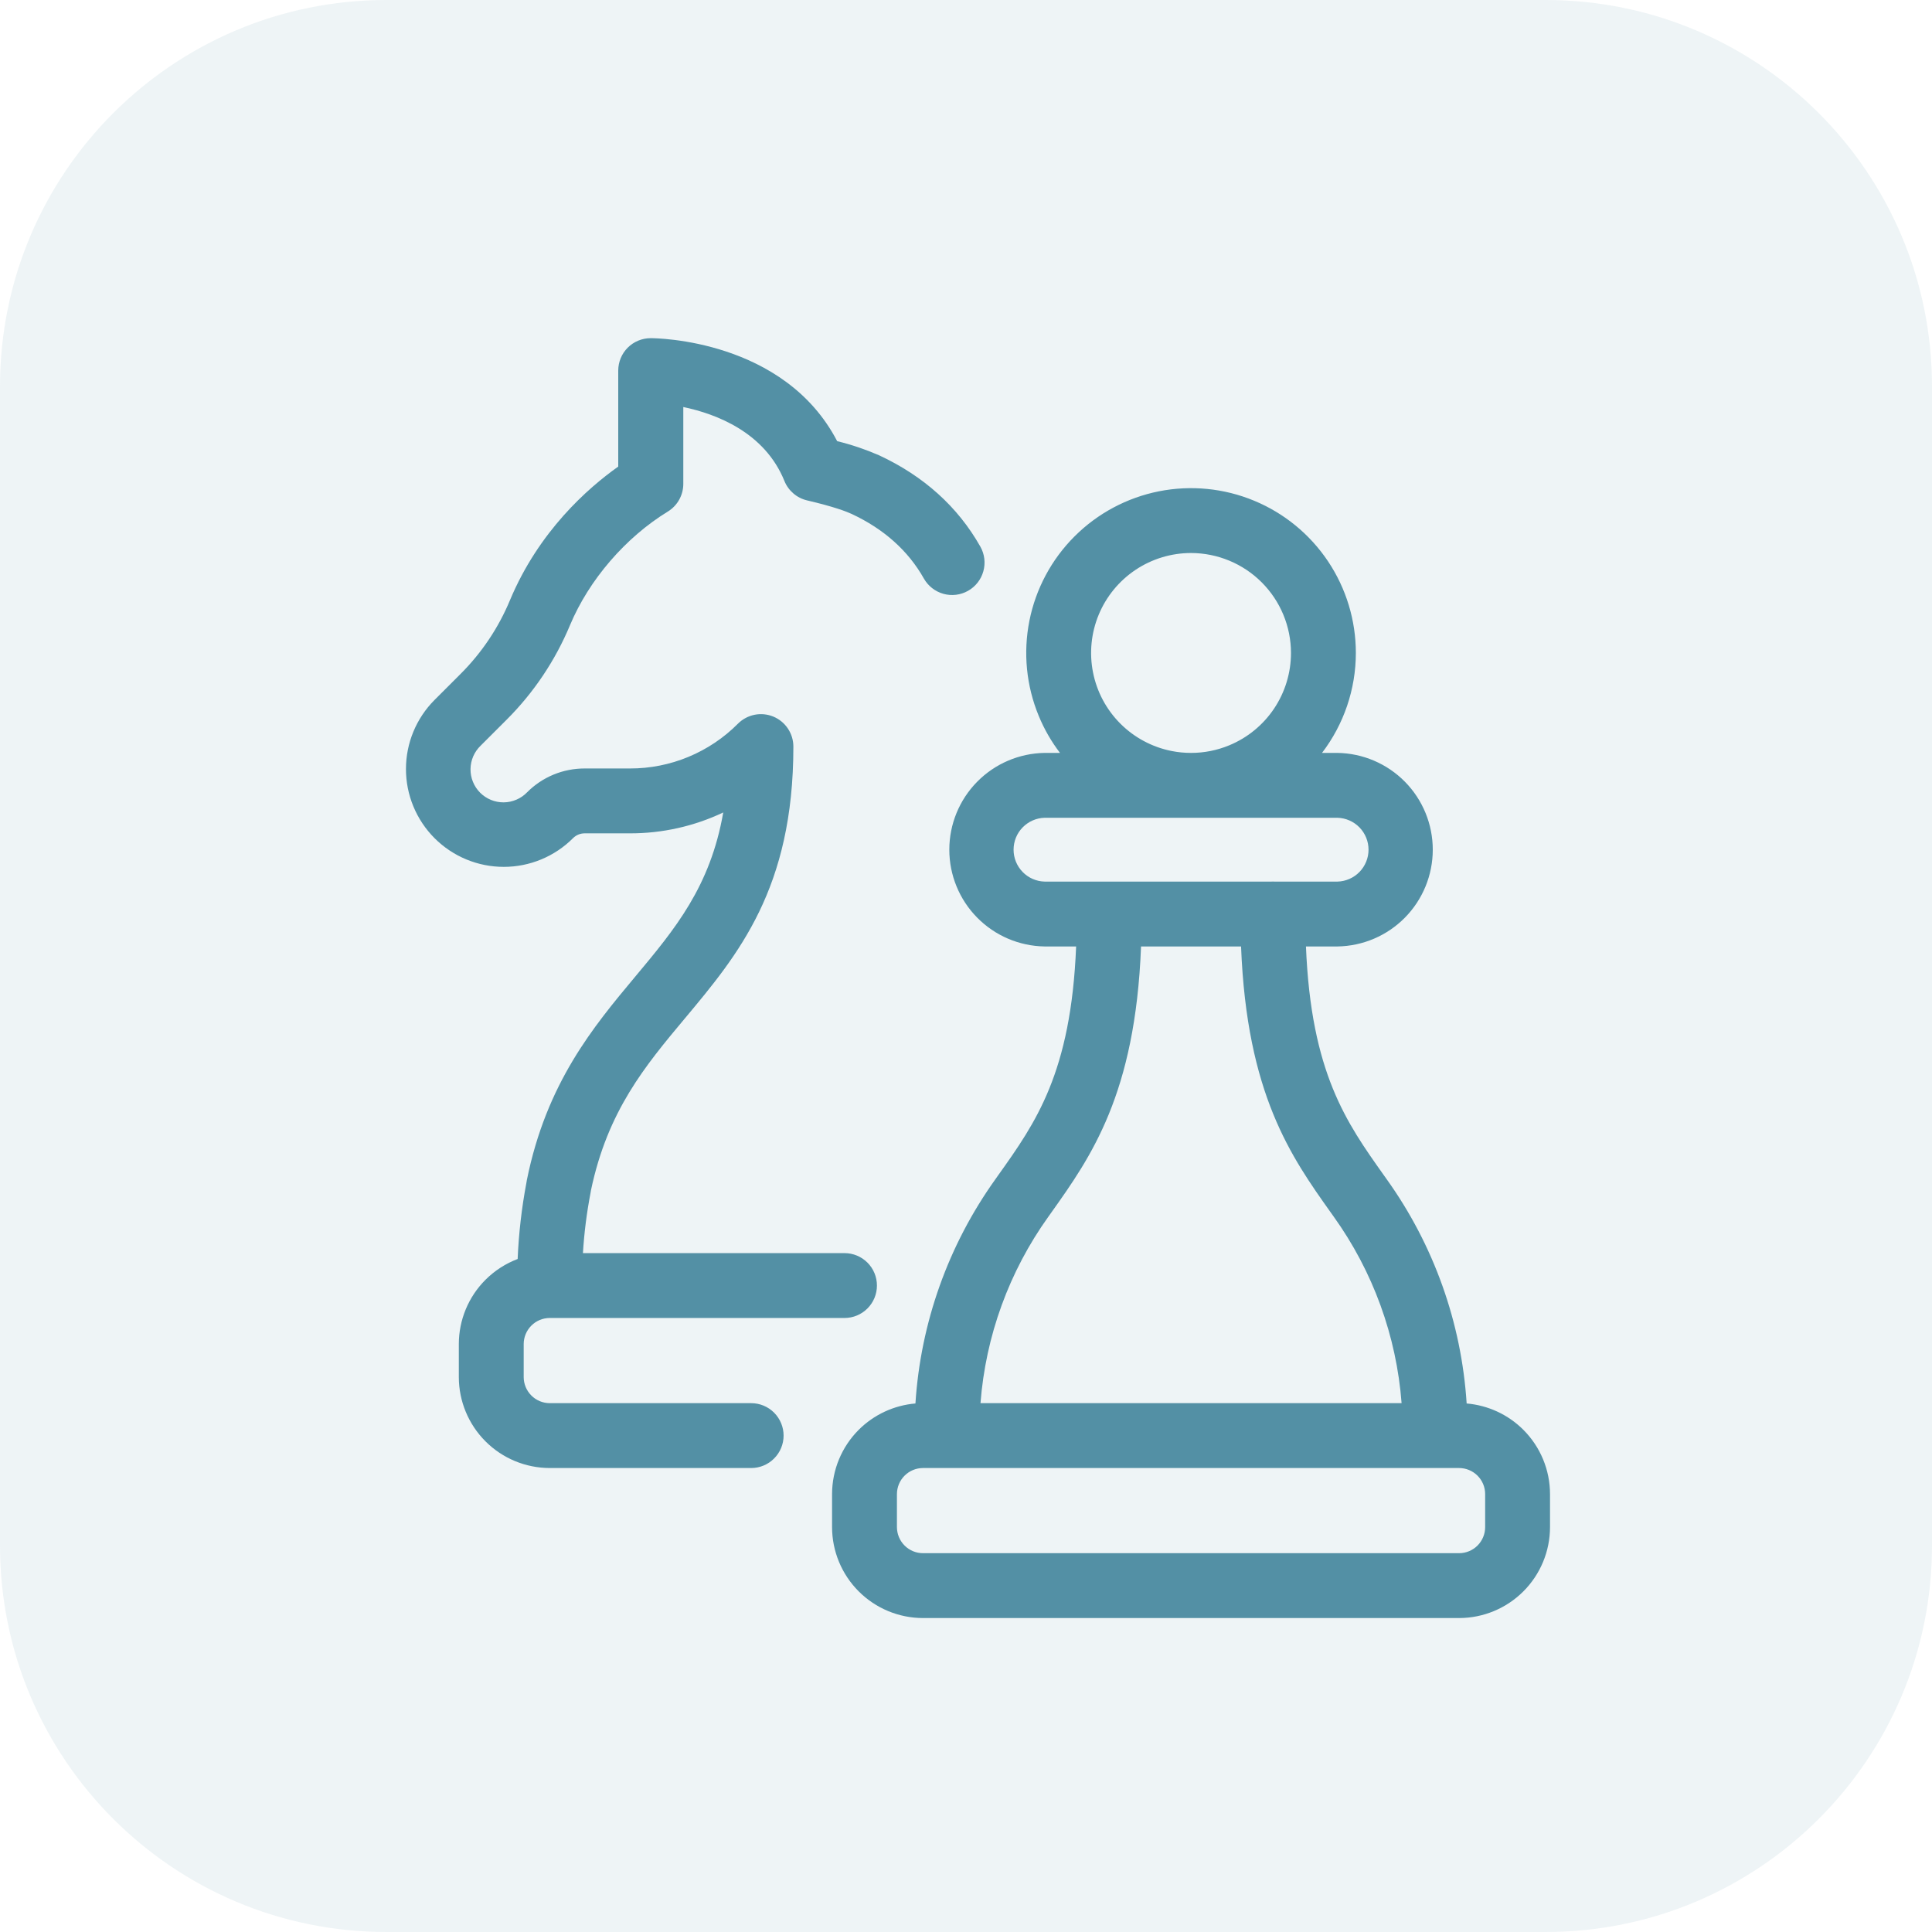
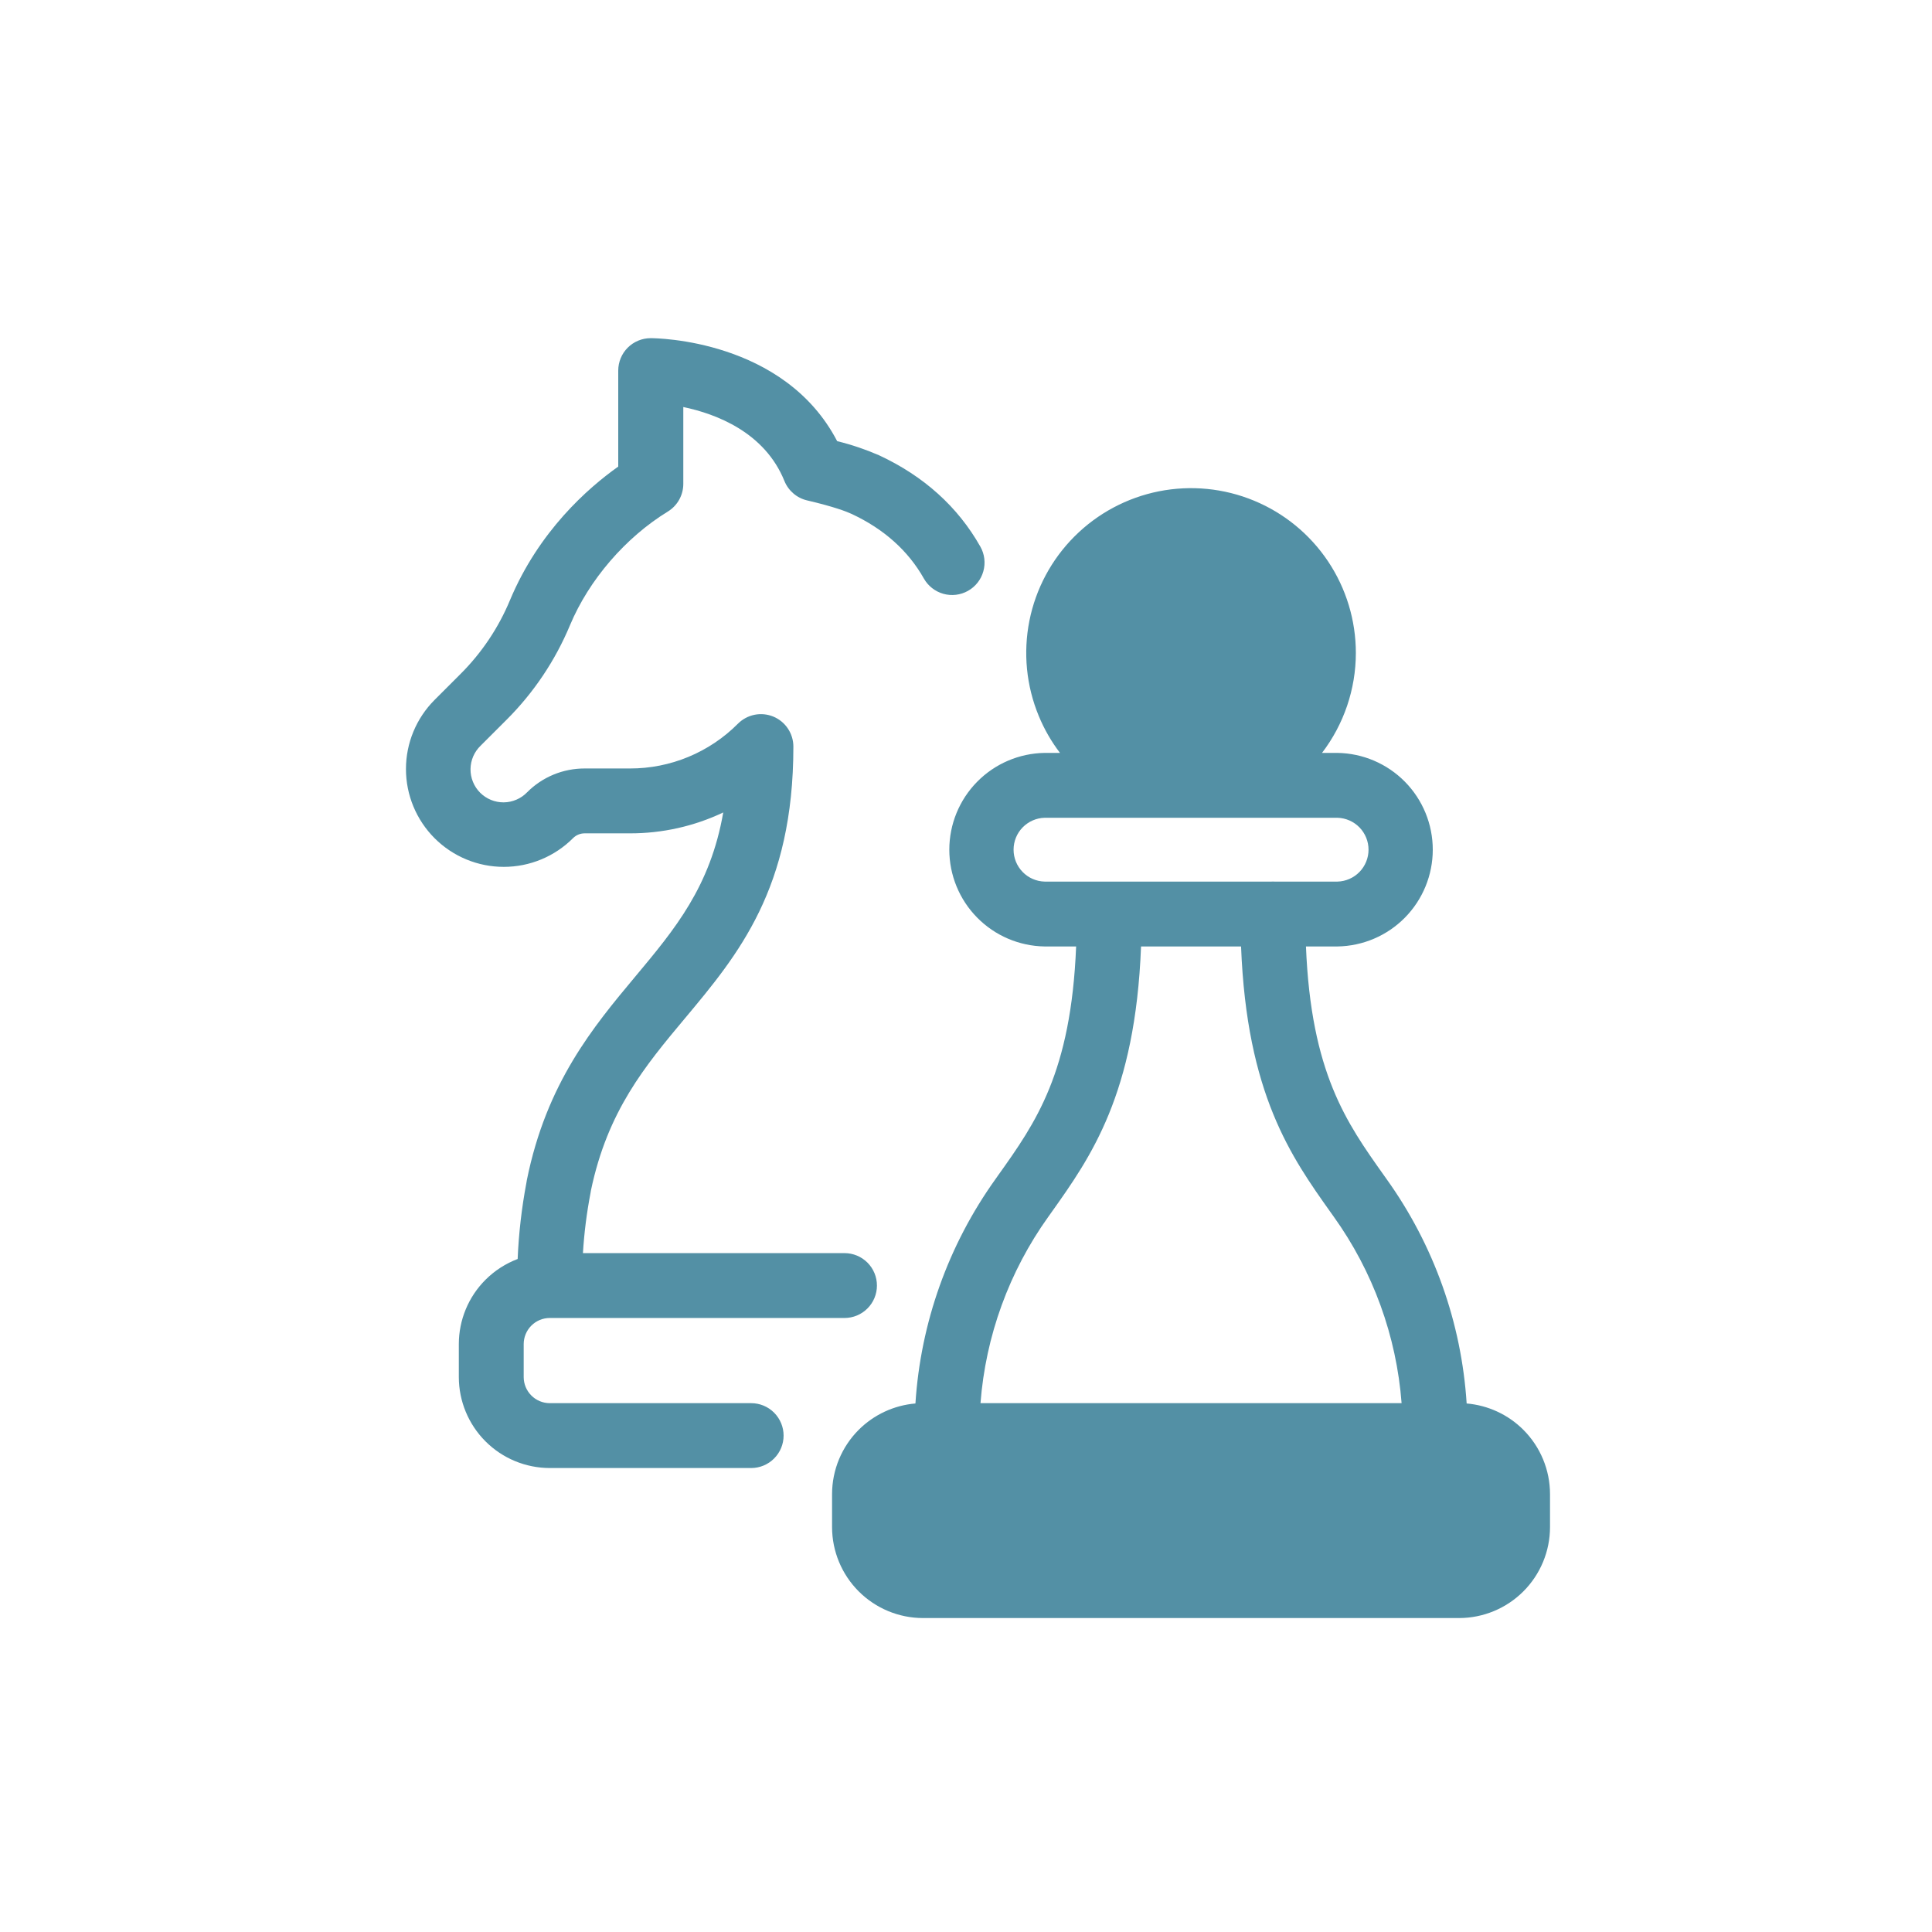
- <svg xmlns="http://www.w3.org/2000/svg" width="80" height="80" viewBox="0 0 80 80" fill="none">
-   <rect width="80" height="80" rx="16" fill="#5390A5" fill-opacity="0.1" />
-   <path fill-rule="evenodd" clip-rule="evenodd" d="M21.798 48.973C21.803 48.936 21.808 48.9 21.816 48.864C22.628 44.844 24.57 42.517 26.286 40.461L26.298 40.447L26.308 40.435C27.949 38.47 29.411 36.719 29.948 33.642C28.74 34.215 27.419 34.51 26.082 34.507H24.209C24.119 34.507 24.03 34.524 23.947 34.559C23.864 34.593 23.789 34.644 23.726 34.708C22.966 35.468 21.936 35.895 20.862 35.895C19.788 35.896 18.757 35.469 17.997 34.71C17.238 33.951 16.81 32.92 16.81 31.846C16.809 30.772 17.236 29.742 17.995 28.982L19.07 27.907C19.946 27.033 20.642 25.995 21.117 24.852C22.311 21.998 24.341 20.211 25.6 19.32V15.346C25.6 14.99 25.741 14.648 25.993 14.396C26.245 14.144 26.587 14.003 26.943 14.003C27.178 14.003 32.47 14.054 34.665 18.267C35.258 18.412 35.837 18.608 36.397 18.851C38.253 19.714 39.664 20.987 40.595 22.636C40.77 22.946 40.814 23.313 40.718 23.656C40.623 23.999 40.395 24.29 40.084 24.465C39.774 24.64 39.407 24.685 39.064 24.589C38.721 24.493 38.43 24.265 38.255 23.955C37.607 22.805 36.601 21.905 35.267 21.282C35.061 21.186 34.547 20.984 33.418 20.72C33.209 20.671 33.014 20.572 32.851 20.431C32.688 20.291 32.56 20.114 32.48 19.914C31.662 17.896 29.653 17.138 28.294 16.854V20.037C28.294 20.266 28.235 20.492 28.123 20.693C28.011 20.893 27.849 21.062 27.654 21.182C25.899 22.256 24.386 24.015 23.604 25.884C22.993 27.35 22.101 28.681 20.977 29.803L19.902 30.877C19.771 31.003 19.667 31.153 19.595 31.319C19.523 31.486 19.485 31.665 19.483 31.846C19.481 32.027 19.515 32.207 19.584 32.375C19.652 32.543 19.753 32.695 19.881 32.824C20.009 32.952 20.162 33.053 20.329 33.122C20.497 33.191 20.677 33.225 20.858 33.224C21.039 33.222 21.218 33.184 21.385 33.112C21.551 33.041 21.702 32.937 21.828 32.806C22.14 32.492 22.511 32.244 22.92 32.075C23.328 31.906 23.767 31.82 24.209 31.821H26.081C26.913 31.823 27.737 31.66 28.506 31.341C29.274 31.022 29.972 30.555 30.558 29.965C30.746 29.777 30.986 29.649 31.246 29.597C31.507 29.545 31.777 29.572 32.023 29.673C32.268 29.775 32.478 29.947 32.625 30.168C32.773 30.389 32.852 30.649 32.852 30.915C32.852 36.796 30.568 39.528 28.359 42.17L28.358 42.171L28.357 42.172C26.712 44.14 25.158 45.999 24.469 49.297C24.465 49.33 24.459 49.363 24.453 49.396C24.294 50.219 24.189 51.052 24.138 51.889H34.969C35.325 51.889 35.667 52.03 35.919 52.282C36.171 52.534 36.312 52.875 36.312 53.232C36.312 53.588 36.171 53.929 35.919 54.181C35.667 54.433 35.325 54.575 34.969 54.575H22.76C22.474 54.576 22.201 54.691 22 54.893C21.799 55.095 21.686 55.368 21.685 55.654V57.023C21.686 57.308 21.799 57.581 22 57.783C22.201 57.986 22.474 58.1 22.76 58.102H31.104C31.46 58.102 31.802 58.243 32.053 58.495C32.305 58.747 32.447 59.089 32.447 59.445C32.447 59.801 32.305 60.142 32.053 60.394C31.802 60.646 31.46 60.788 31.104 60.788H22.76C21.762 60.785 20.806 60.388 20.102 59.682C19.397 58.976 19 58.02 18.999 57.023V55.654C19 54.655 19.397 53.698 20.103 52.993C20.485 52.611 20.94 52.32 21.435 52.132C21.479 51.072 21.601 50.016 21.798 48.973ZM35.558 65.896C36.264 66.602 37.221 66.999 38.219 67H60.418C61.416 66.999 62.373 66.602 63.079 65.896C63.785 65.19 64.182 64.233 64.183 63.235V61.867C64.182 60.868 63.785 59.911 63.079 59.205C62.448 58.574 61.615 58.19 60.731 58.115C60.517 54.775 59.372 51.553 57.414 48.821L57.299 48.659C55.755 46.485 54.289 44.422 54.077 39.191H55.38C56.433 39.175 57.437 38.746 58.176 37.996C58.914 37.246 59.328 36.236 59.328 35.184C59.328 34.131 58.914 33.121 58.176 32.371C57.437 31.621 56.433 31.192 55.38 31.176H54.742C55.644 29.994 56.142 28.542 56.143 27.038C56.143 25.688 55.743 24.369 54.993 23.246C54.243 22.124 53.177 21.249 51.93 20.733C50.683 20.216 49.311 20.081 47.987 20.344C46.663 20.608 45.447 21.258 44.493 22.212C43.538 23.166 42.888 24.383 42.625 25.706C42.362 27.03 42.497 28.402 43.014 29.649C43.24 30.197 43.536 30.71 43.892 31.176H43.257C42.204 31.192 41.2 31.621 40.462 32.371C39.723 33.121 39.309 34.131 39.309 35.184C39.309 36.236 39.723 37.246 40.462 37.996C41.2 38.746 42.204 39.175 43.257 39.191H44.56C44.349 44.423 42.886 46.486 41.336 48.661L41.222 48.823C39.265 51.555 38.12 54.776 37.906 58.115C37.023 58.19 36.19 58.574 35.558 59.205C34.852 59.911 34.455 60.868 34.454 61.867V63.235C34.455 64.233 34.852 65.19 35.558 65.896ZM52.777 36.505C52.754 36.504 52.731 36.503 52.708 36.503C52.684 36.503 52.661 36.504 52.638 36.505H45.93H43.257C42.912 36.496 42.585 36.353 42.345 36.106C42.104 35.859 41.97 35.528 41.97 35.184C41.97 34.839 42.104 34.508 42.345 34.261C42.585 34.015 42.912 33.871 43.257 33.862H49.319H55.38C55.725 33.871 56.052 34.015 56.293 34.261C56.533 34.508 56.668 34.839 56.668 35.184C56.668 35.528 56.533 35.859 56.293 36.106C56.052 36.353 55.725 36.496 55.38 36.505H52.777ZM51.39 39.191C51.625 45.31 53.469 47.906 55.109 50.214L55.223 50.374C56.855 52.65 57.825 55.324 58.037 58.102H40.6C40.813 55.325 41.783 52.651 43.414 50.376L43.528 50.216C45.168 47.908 47.013 45.311 47.248 39.191H51.39ZM59.425 60.788H39.212H38.219C37.933 60.788 37.659 60.902 37.457 61.104C37.254 61.306 37.141 61.581 37.14 61.867V63.235C37.141 63.521 37.254 63.795 37.457 63.998C37.659 64.2 37.933 64.314 38.219 64.314H60.418C60.704 64.314 60.978 64.2 61.181 63.998C61.383 63.795 61.497 63.521 61.497 63.235V61.867C61.497 61.581 61.383 61.306 61.181 61.104C60.978 60.902 60.704 60.788 60.418 60.788H59.425ZM49.322 31.176C49.862 31.176 50.399 31.07 50.902 30.861C51.659 30.548 52.305 30.018 52.76 29.337C53.214 28.656 53.457 27.856 53.457 27.038C53.456 25.941 53.02 24.889 52.244 24.113C51.468 23.337 50.416 22.901 49.319 22.899C48.5 22.899 47.7 23.142 47.019 23.597C46.339 24.052 45.808 24.698 45.495 25.454C45.182 26.21 45.1 27.042 45.26 27.845C45.419 28.648 45.813 29.385 46.392 29.964C46.971 30.543 47.709 30.937 48.511 31.097C48.777 31.15 49.047 31.176 49.316 31.176H49.322Z" fill="#5390A5" />
+ <svg xmlns="http://www.w3.org/2000/svg" width="{80}" height="{80}" viewBox="0 0 80 80" fill="none">
+   <rect width="{80}" height="{80}" rx="{16}" fill="#5390A5" fillopacity="0.1" />
+   <path fillrule="evenodd" cliprule="evenodd" d="M21.798 48.973C21.803 48.936 21.808 48.9 21.816 48.864C22.628 44.844 24.57 42.517 26.286 40.461L26.298 40.447L26.308 40.435C27.949 38.47 29.411 36.719 29.948 33.642C28.74 34.215 27.419 34.51 26.082 34.507H24.209C24.119 34.507 24.03 34.524 23.947 34.559C23.864 34.593 23.789 34.644 23.726 34.708C22.966 35.468 21.936 35.895 20.862 35.895C19.788 35.896 18.757 35.469 17.997 34.71C17.238 33.951 16.81 32.92 16.81 31.846C16.809 30.772 17.236 29.742 17.995 28.982L19.07 27.907C19.946 27.033 20.642 25.995 21.117 24.852C22.311 21.998 24.341 20.211 25.6 19.32V15.346C25.6 14.99 25.741 14.648 25.993 14.396C26.245 14.144 26.587 14.003 26.943 14.003C27.178 14.003 32.47 14.054 34.665 18.267C35.258 18.412 35.837 18.608 36.397 18.851C38.253 19.714 39.664 20.987 40.595 22.636C40.77 22.946 40.814 23.313 40.718 23.656C40.623 23.999 40.395 24.29 40.084 24.465C39.774 24.64 39.407 24.685 39.064 24.589C38.721 24.493 38.43 24.265 38.255 23.955C37.607 22.805 36.601 21.905 35.267 21.282C35.061 21.186 34.547 20.984 33.418 20.72C33.209 20.671 33.014 20.572 32.851 20.431C32.688 20.291 32.56 20.114 32.48 19.914C31.662 17.896 29.653 17.138 28.294 16.854V20.037C28.294 20.266 28.235 20.492 28.123 20.693C28.011 20.893 27.849 21.062 27.654 21.182C25.899 22.256 24.386 24.015 23.604 25.884C22.993 27.35 22.101 28.681 20.977 29.803L19.902 30.877C19.771 31.003 19.667 31.153 19.595 31.319C19.523 31.486 19.485 31.665 19.483 31.846C19.481 32.027 19.515 32.207 19.584 32.375C19.652 32.543 19.753 32.695 19.881 32.824C20.009 32.952 20.162 33.053 20.329 33.122C20.497 33.191 20.677 33.225 20.858 33.224C21.039 33.222 21.218 33.184 21.385 33.112C21.551 33.041 21.702 32.937 21.828 32.806C22.14 32.492 22.511 32.244 22.92 32.075C23.328 31.906 23.767 31.82 24.209 31.821H26.081C26.913 31.823 27.737 31.66 28.506 31.341C29.274 31.022 29.972 30.555 30.558 29.965C30.746 29.777 30.986 29.649 31.246 29.597C31.507 29.545 31.777 29.572 32.023 29.673C32.268 29.775 32.478 29.947 32.625 30.168C32.773 30.389 32.852 30.649 32.852 30.915C32.852 36.796 30.568 39.528 28.359 42.17L28.358 42.171L28.357 42.172C26.712 44.14 25.158 45.999 24.469 49.297C24.465 49.33 24.459 49.363 24.453 49.396C24.294 50.219 24.189 51.052 24.138 51.889H34.969C35.325 51.889 35.667 52.03 35.919 52.282C36.171 52.534 36.312 52.875 36.312 53.232C36.312 53.588 36.171 53.929 35.919 54.181C35.667 54.433 35.325 54.575 34.969 54.575H22.76C22.474 54.576 22.201 54.691 22 54.893C21.799 55.095 21.686 55.368 21.685 55.654V57.023C21.686 57.308 21.799 57.581 22 57.783C22.201 57.986 22.474 58.1 22.76 58.102H31.104C31.46 58.102 31.802 58.243 32.053 58.495C32.305 58.747 32.447 59.089 32.447 59.445C32.447 59.801 32.305 60.142 32.053 60.394C31.802 60.646 31.46 60.788 31.104 60.788H22.76C21.762 60.785 20.806 60.388 20.102 59.682C19.397 58.976 19 58.02 18.999 57.023V55.654C19 54.655 19.397 53.698 20.103 52.993C20.485 52.611 20.94 52.32 21.435 52.132C21.479 51.072 21.601 50.016 21.798 48.973ZM35.558 65.896C36.264 66.602 37.221 66.999 38.219 67H60.418C61.416 66.999 62.373 66.602 63.079 65.896C63.785 65.19 64.182 64.233 64.183 63.235V61.867C64.182 60.868 63.785 59.911 63.079 59.205C62.448 58.574 61.615 58.19 60.731 58.115C60.517 54.775 59.372 51.553 57.414 48.821L57.299 48.659C55.755 46.485 54.289 44.422 54.077 39.191H55.38C56.433 39.175 57.437 38.746 58.176 37.996C58.914 37.246 59.328 36.236 59.328 35.184C59.328 34.131 58.914 33.121 58.176 32.371C57.437 31.621 56.433 31.192 55.38 31.176H54.742C55.644 29.994 56.142 28.542 56.143 27.038C56.143 25.688 55.743 24.369 54.993 23.246C54.243 22.124 53.177 21.249 51.93 20.733C50.683 20.216 49.311 20.081 47.987 20.344C46.663 20.608 45.447 21.258 44.493 22.212C43.538 23.166 42.888 24.383 42.625 25.706C42.362 27.03 42.497 28.402 43.014 29.649C43.24 30.197 43.536 30.71 43.892 31.176H43.257C42.204 31.192 41.2 31.621 40.462 32.371C39.723 33.121 39.309 34.131 39.309 35.184C39.309 36.236 39.723 37.246 40.462 37.996C41.2 38.746 42.204 39.175 43.257 39.191H44.56C44.349 44.423 42.886 46.486 41.336 48.661L41.222 48.823C39.265 51.555 38.12 54.776 37.906 58.115C37.023 58.19 36.19 58.574 35.558 59.205C34.852 59.911 34.455 60.868 34.454 61.867V63.235C34.455 64.233 34.852 65.19 35.558 65.896ZM52.777 36.505C52.754 36.504 52.731 36.503 52.708 36.503C52.684 36.503 52.661 36.504 52.638 36.505H45.93H43.257C42.912 36.496 42.585 36.353 42.345 36.106C42.104 35.859 41.97 35.528 41.97 35.184C41.97 34.839 42.104 34.508 42.345 34.261C42.585 34.015 42.912 33.871 43.257 33.862H49.319H55.38C55.725 33.871 56.052 34.015 56.293 34.261C56.533 34.508 56.668 34.839 56.668 35.184C56.668 35.528 56.533 35.859 56.293 36.106C56.052 36.353 55.725 36.496 55.38 36.505H52.777ZM51.39 39.191C51.625 45.31 53.469 47.906 55.109 50.214L55.223 50.374C56.855 52.65 57.825 55.324 58.037 58.102H40.6C40.813 55.325 41.783 52.651 43.414 50.376L43.528 50.216C45.168 47.908 47.013 45.311 47.248 39.191H51.39ZM59.425 60.788H39.212H38.219C37.933 60.788 37.659 60.902 37.457 61.104C37.254 61.306 37.141 61.581 37.14 61.867V63.235C37.141 63.521 37.254 63.795 37.457 63.998C37.659 64.2 37.933 64.314 38.219 64.314H60.418C60.704 64.314 60.978 64.2 61.181 63.998C61.383 63.795 61.497 63.521 61.497 63.235V61.867C61.497 61.581 61.383 61.306 61.181 61.104C60.978 60.902 60.704 60.788 60.418 60.788H59.425ZM49.322 31.176C49.862 31.176 50.399 31.07 50.902 30.861C51.659 30.548 52.305 30.018 52.76 29.337C53.214 28.656 53.457 27.856 53.457 27.038C53.456 25.941 53.02 24.889 52.244 24.113C51.468 23.337 50.416 22.901 49.319 22.899C48.5 22.899 47.7 23.142 47.019 23.597C46.339 24.052 45.808 24.698 45.495 25.454C45.182 26.21 45.1 27.042 45.26 27.845C45.419 28.648 45.813 29.385 46.392 29.964C46.971 30.543 47.709 30.937 48.511 31.097C48.777 31.15 49.047 31.176 49.316 31.176H49.322Z" fill="#5390A5" />
</svg>
